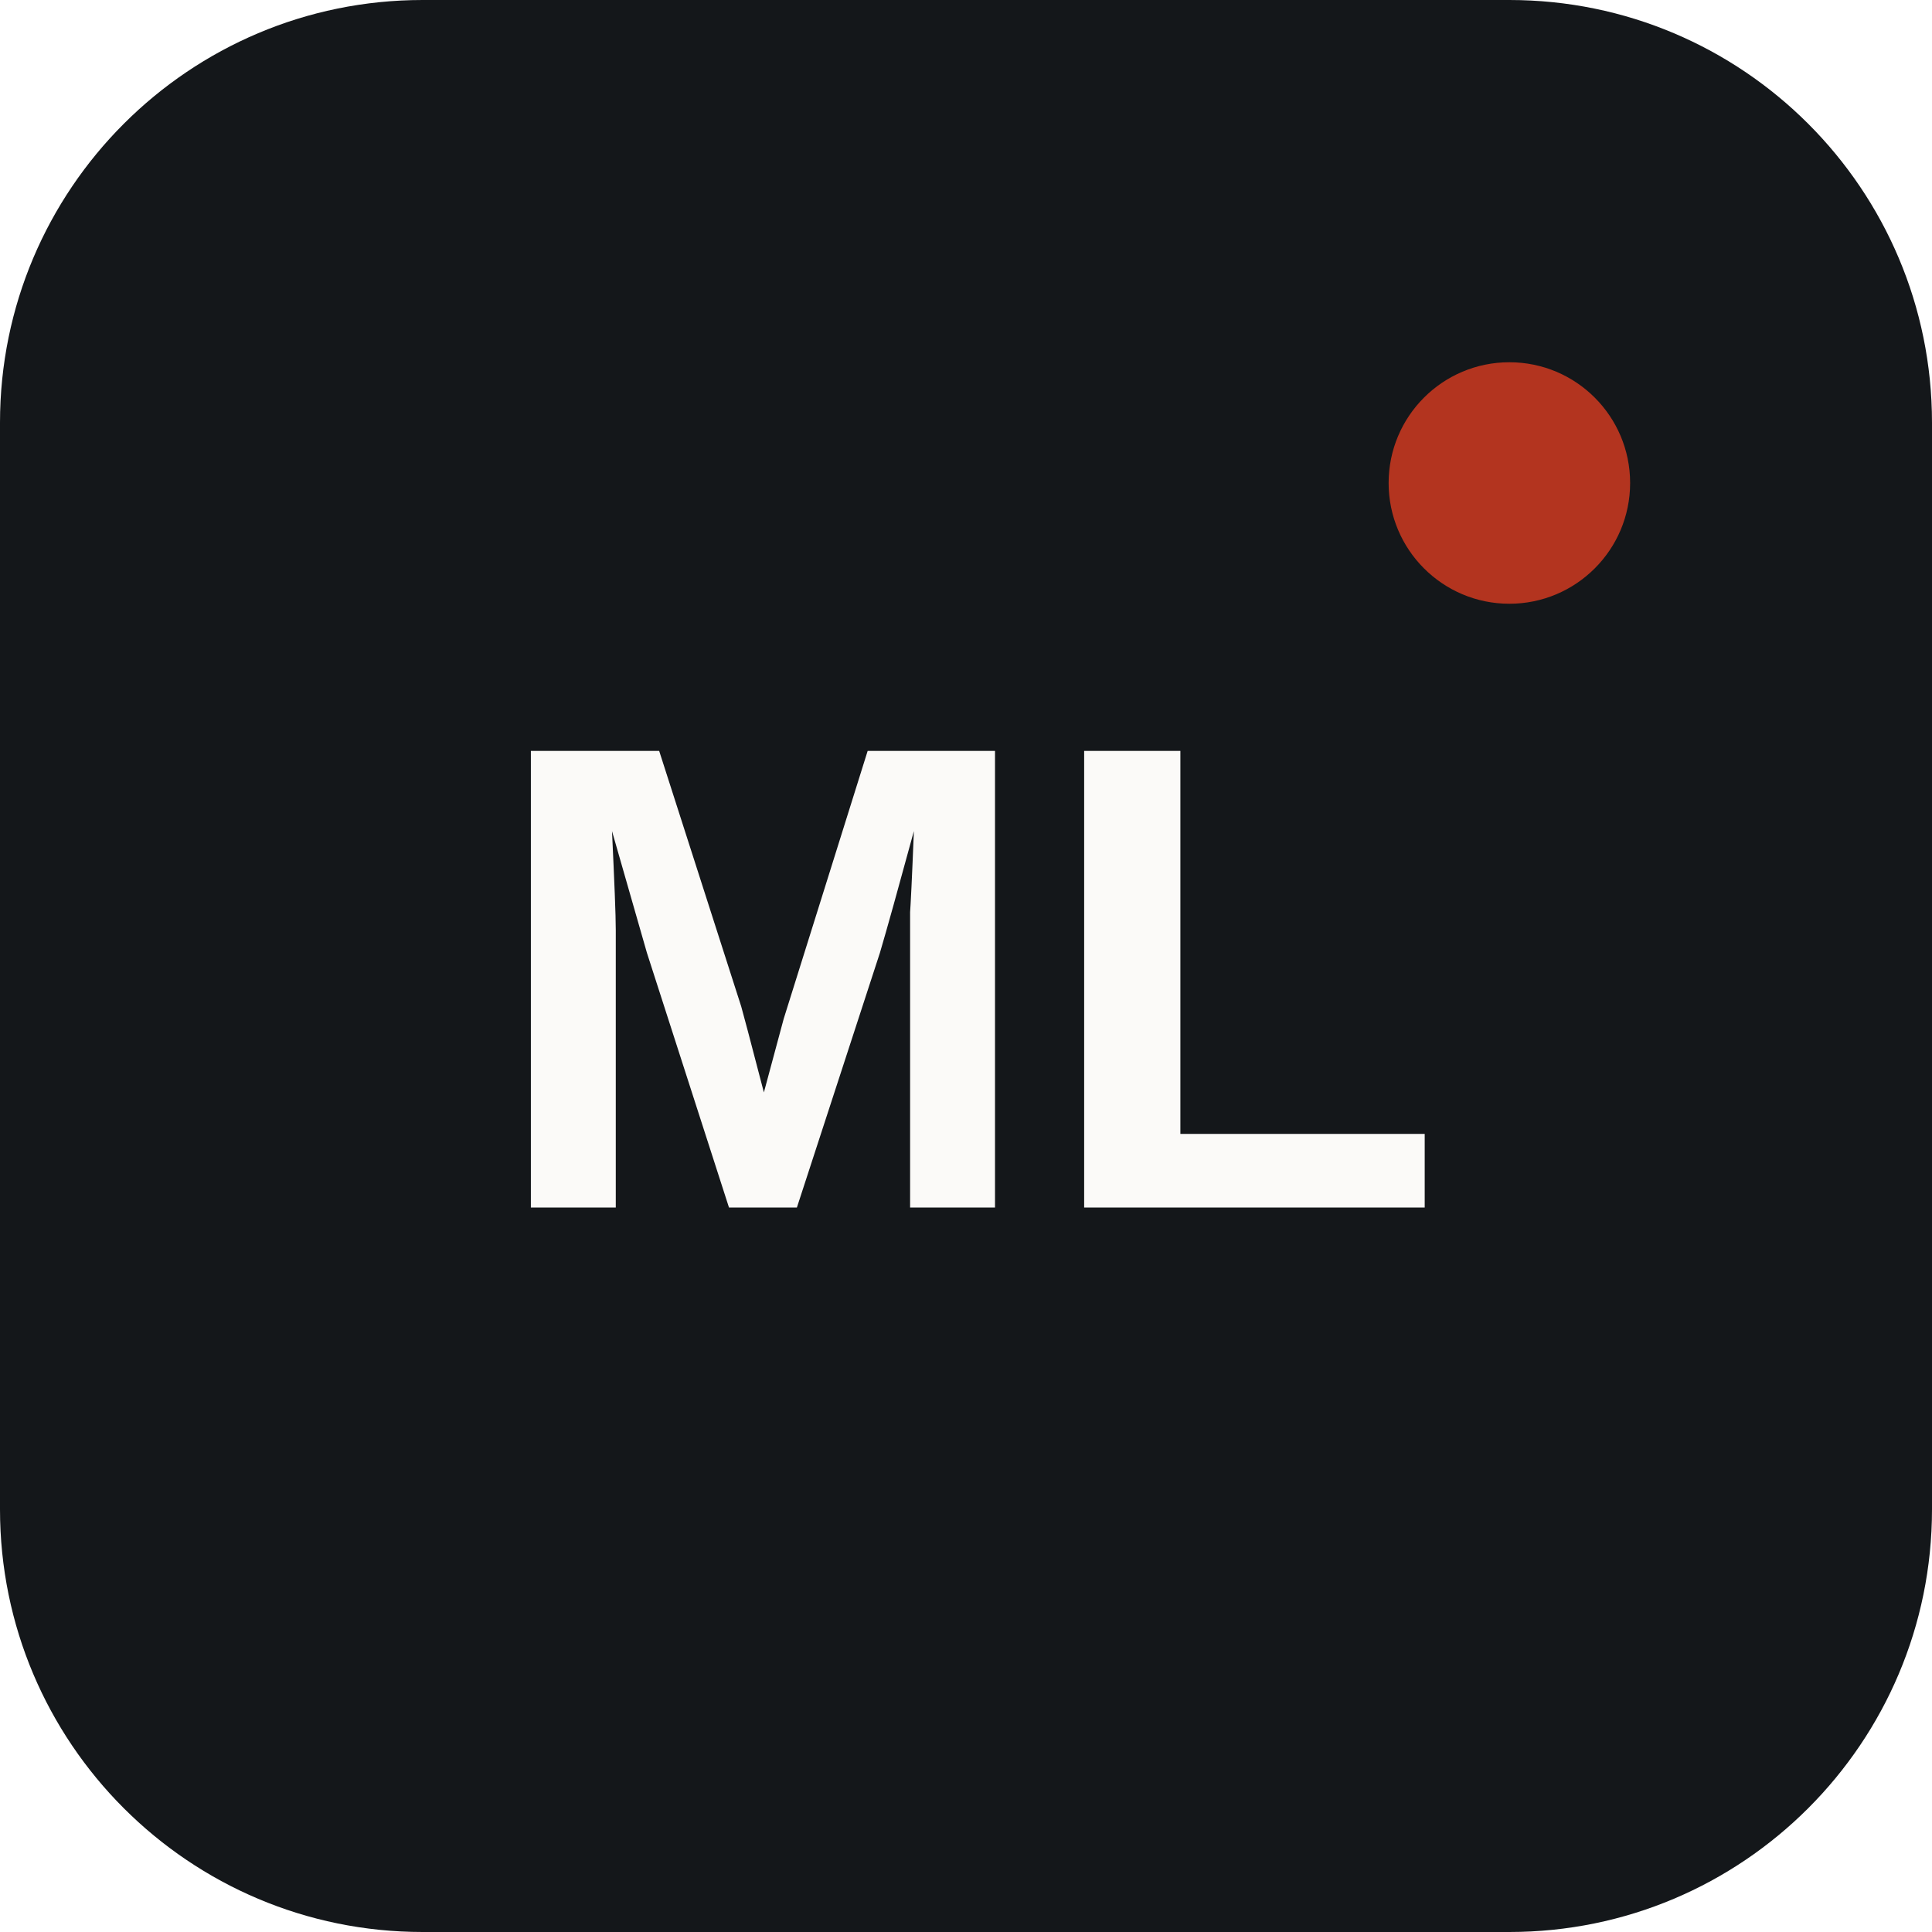
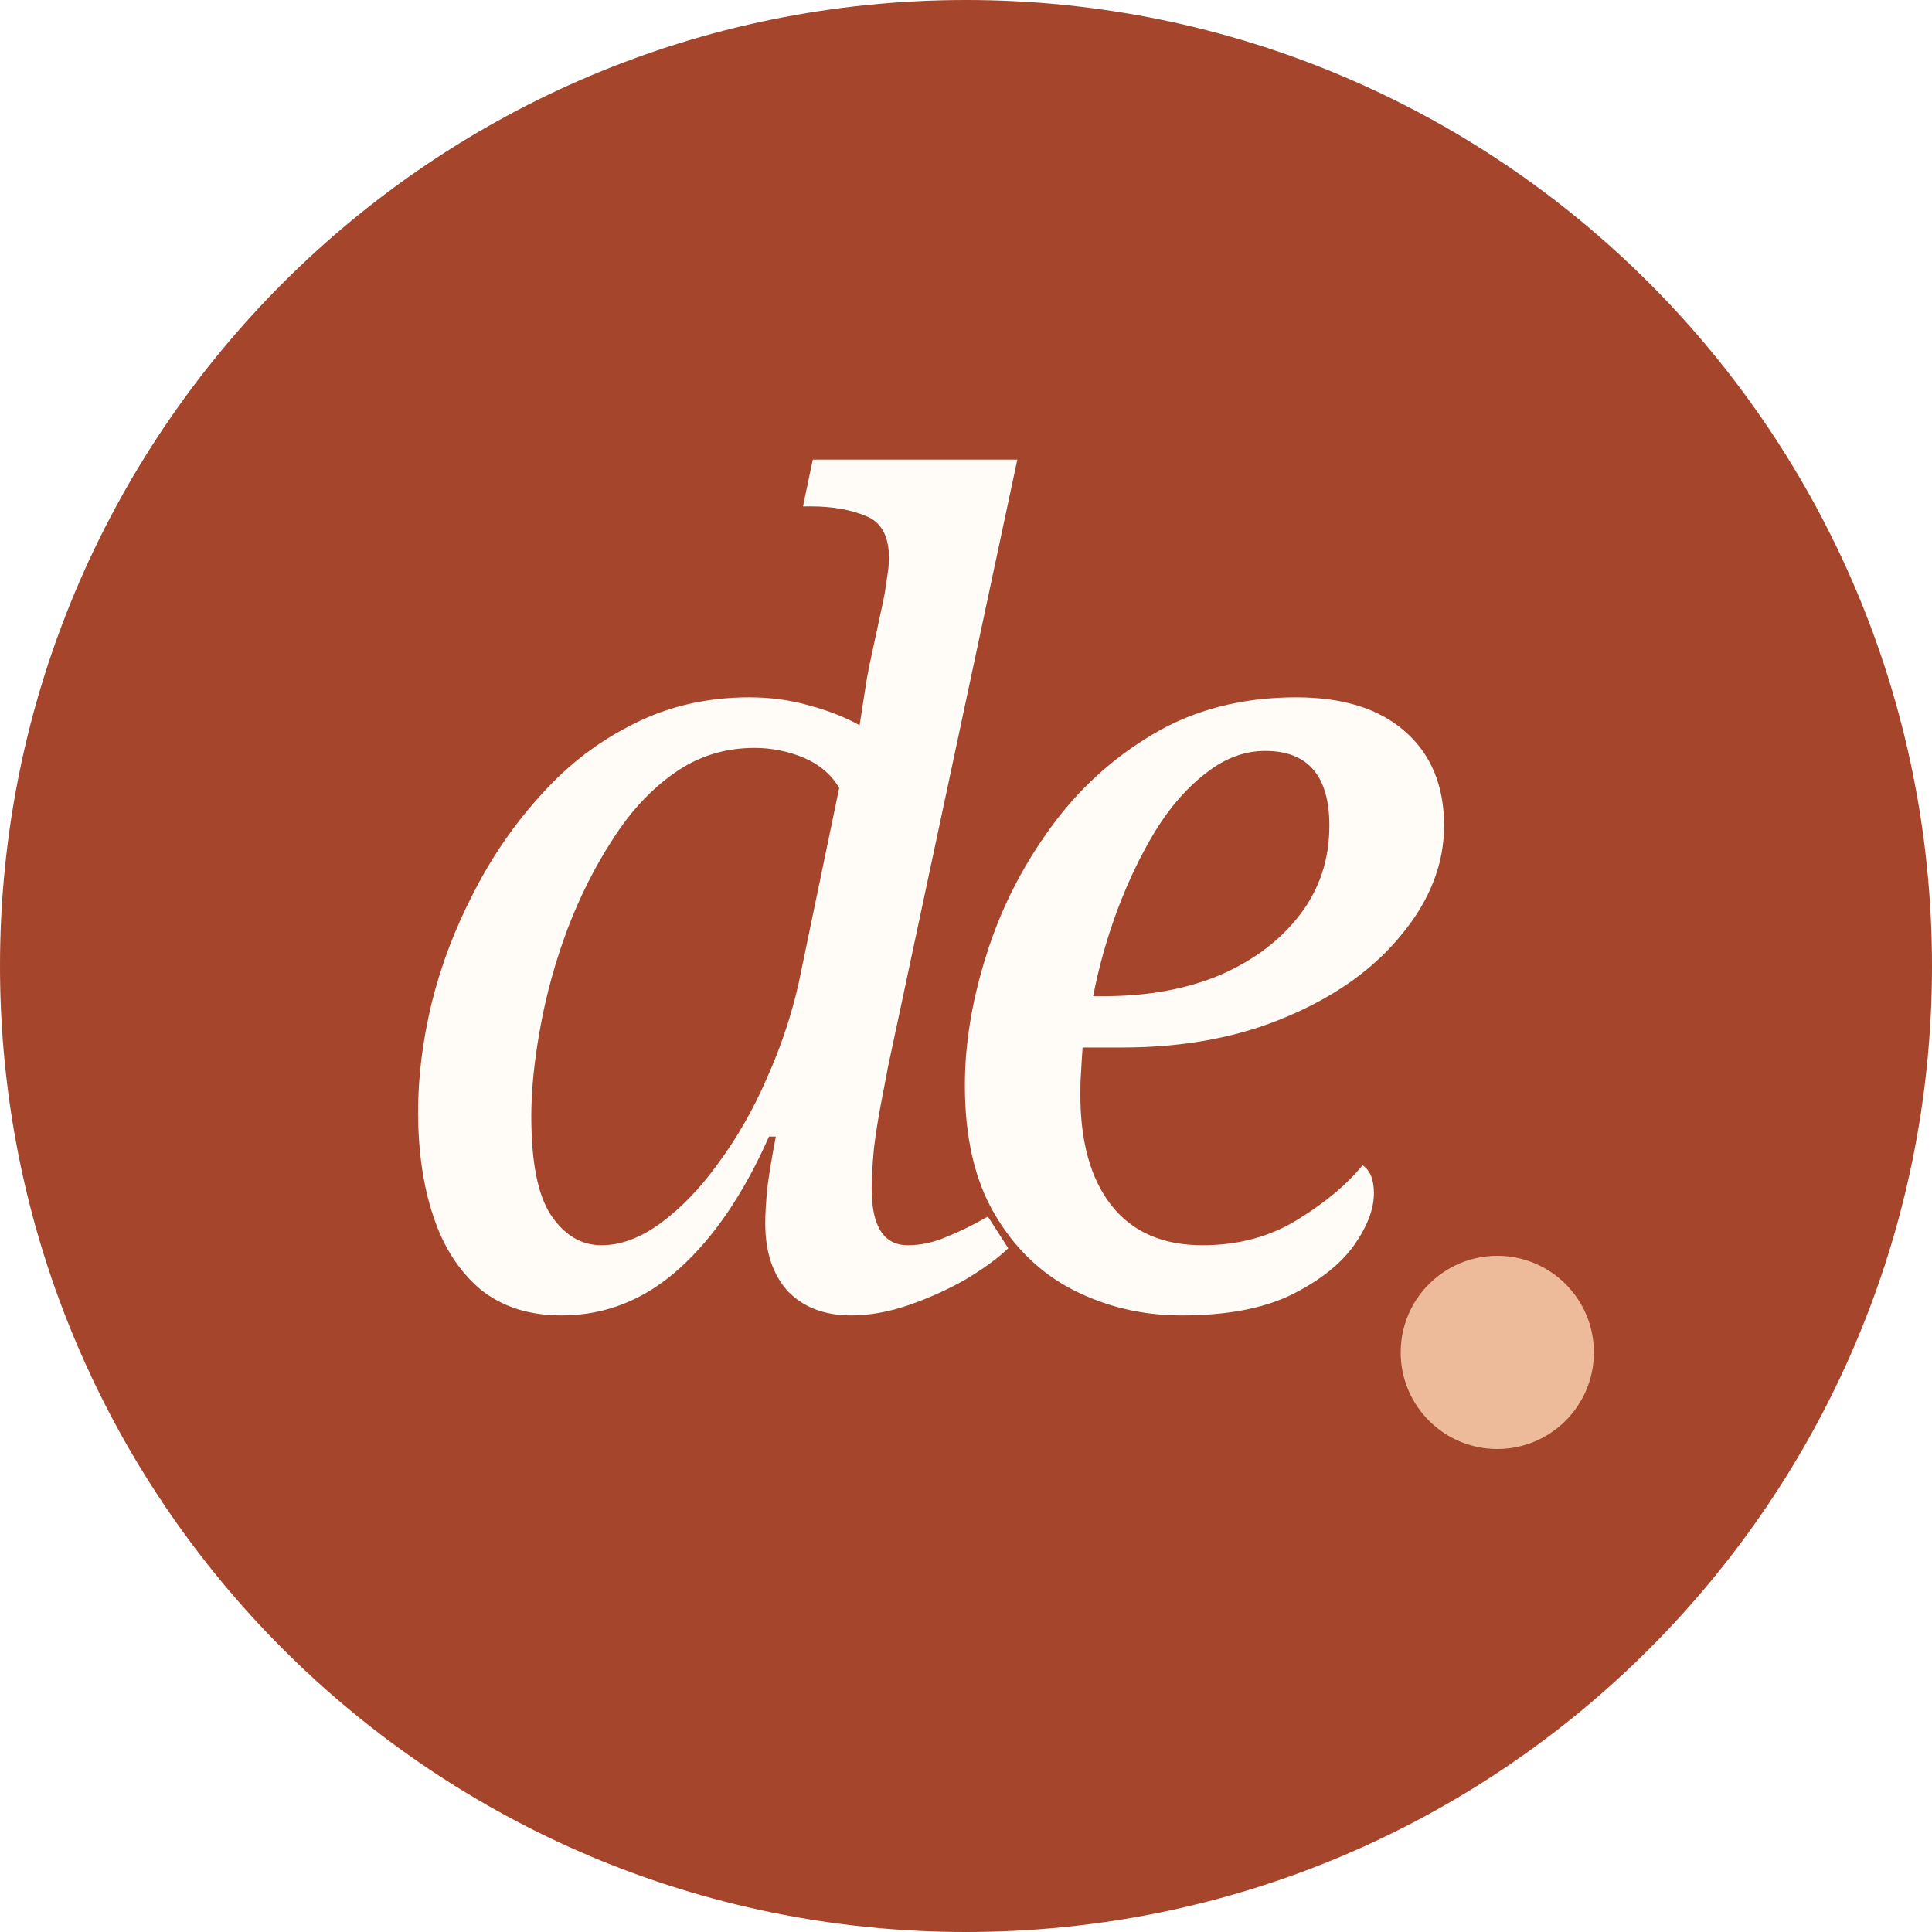
- <svg xmlns="http://www.w3.org/2000/svg" viewBox="0 0 32 32">
-   <rect width="32" height="32" rx="7" fill="#14171a" />
-   <text x="16" y="20" text-anchor="middle" font-family="Arial, sans-serif" font-size="11" font-weight="700" fill="#fbfaf8">ML</text>
-   <circle cx="25" cy="8" r="2" fill="#b3341f" />
+ <svg xmlns="http://www.w3.org/2000/svg" viewBox="0 0 40 40">
+   <rect width="40" height="40" rx="20" fill="#a4452c" />
+   <text x="19" y="27" text-anchor="middle" font-family="Georgia,serif" font-style="italic" font-size="23" letter-spacing="-2" fill="#fffcf8">de</text>
+   <circle cx="31" cy="28" r="2" fill="#edbb99" />
</svg>
